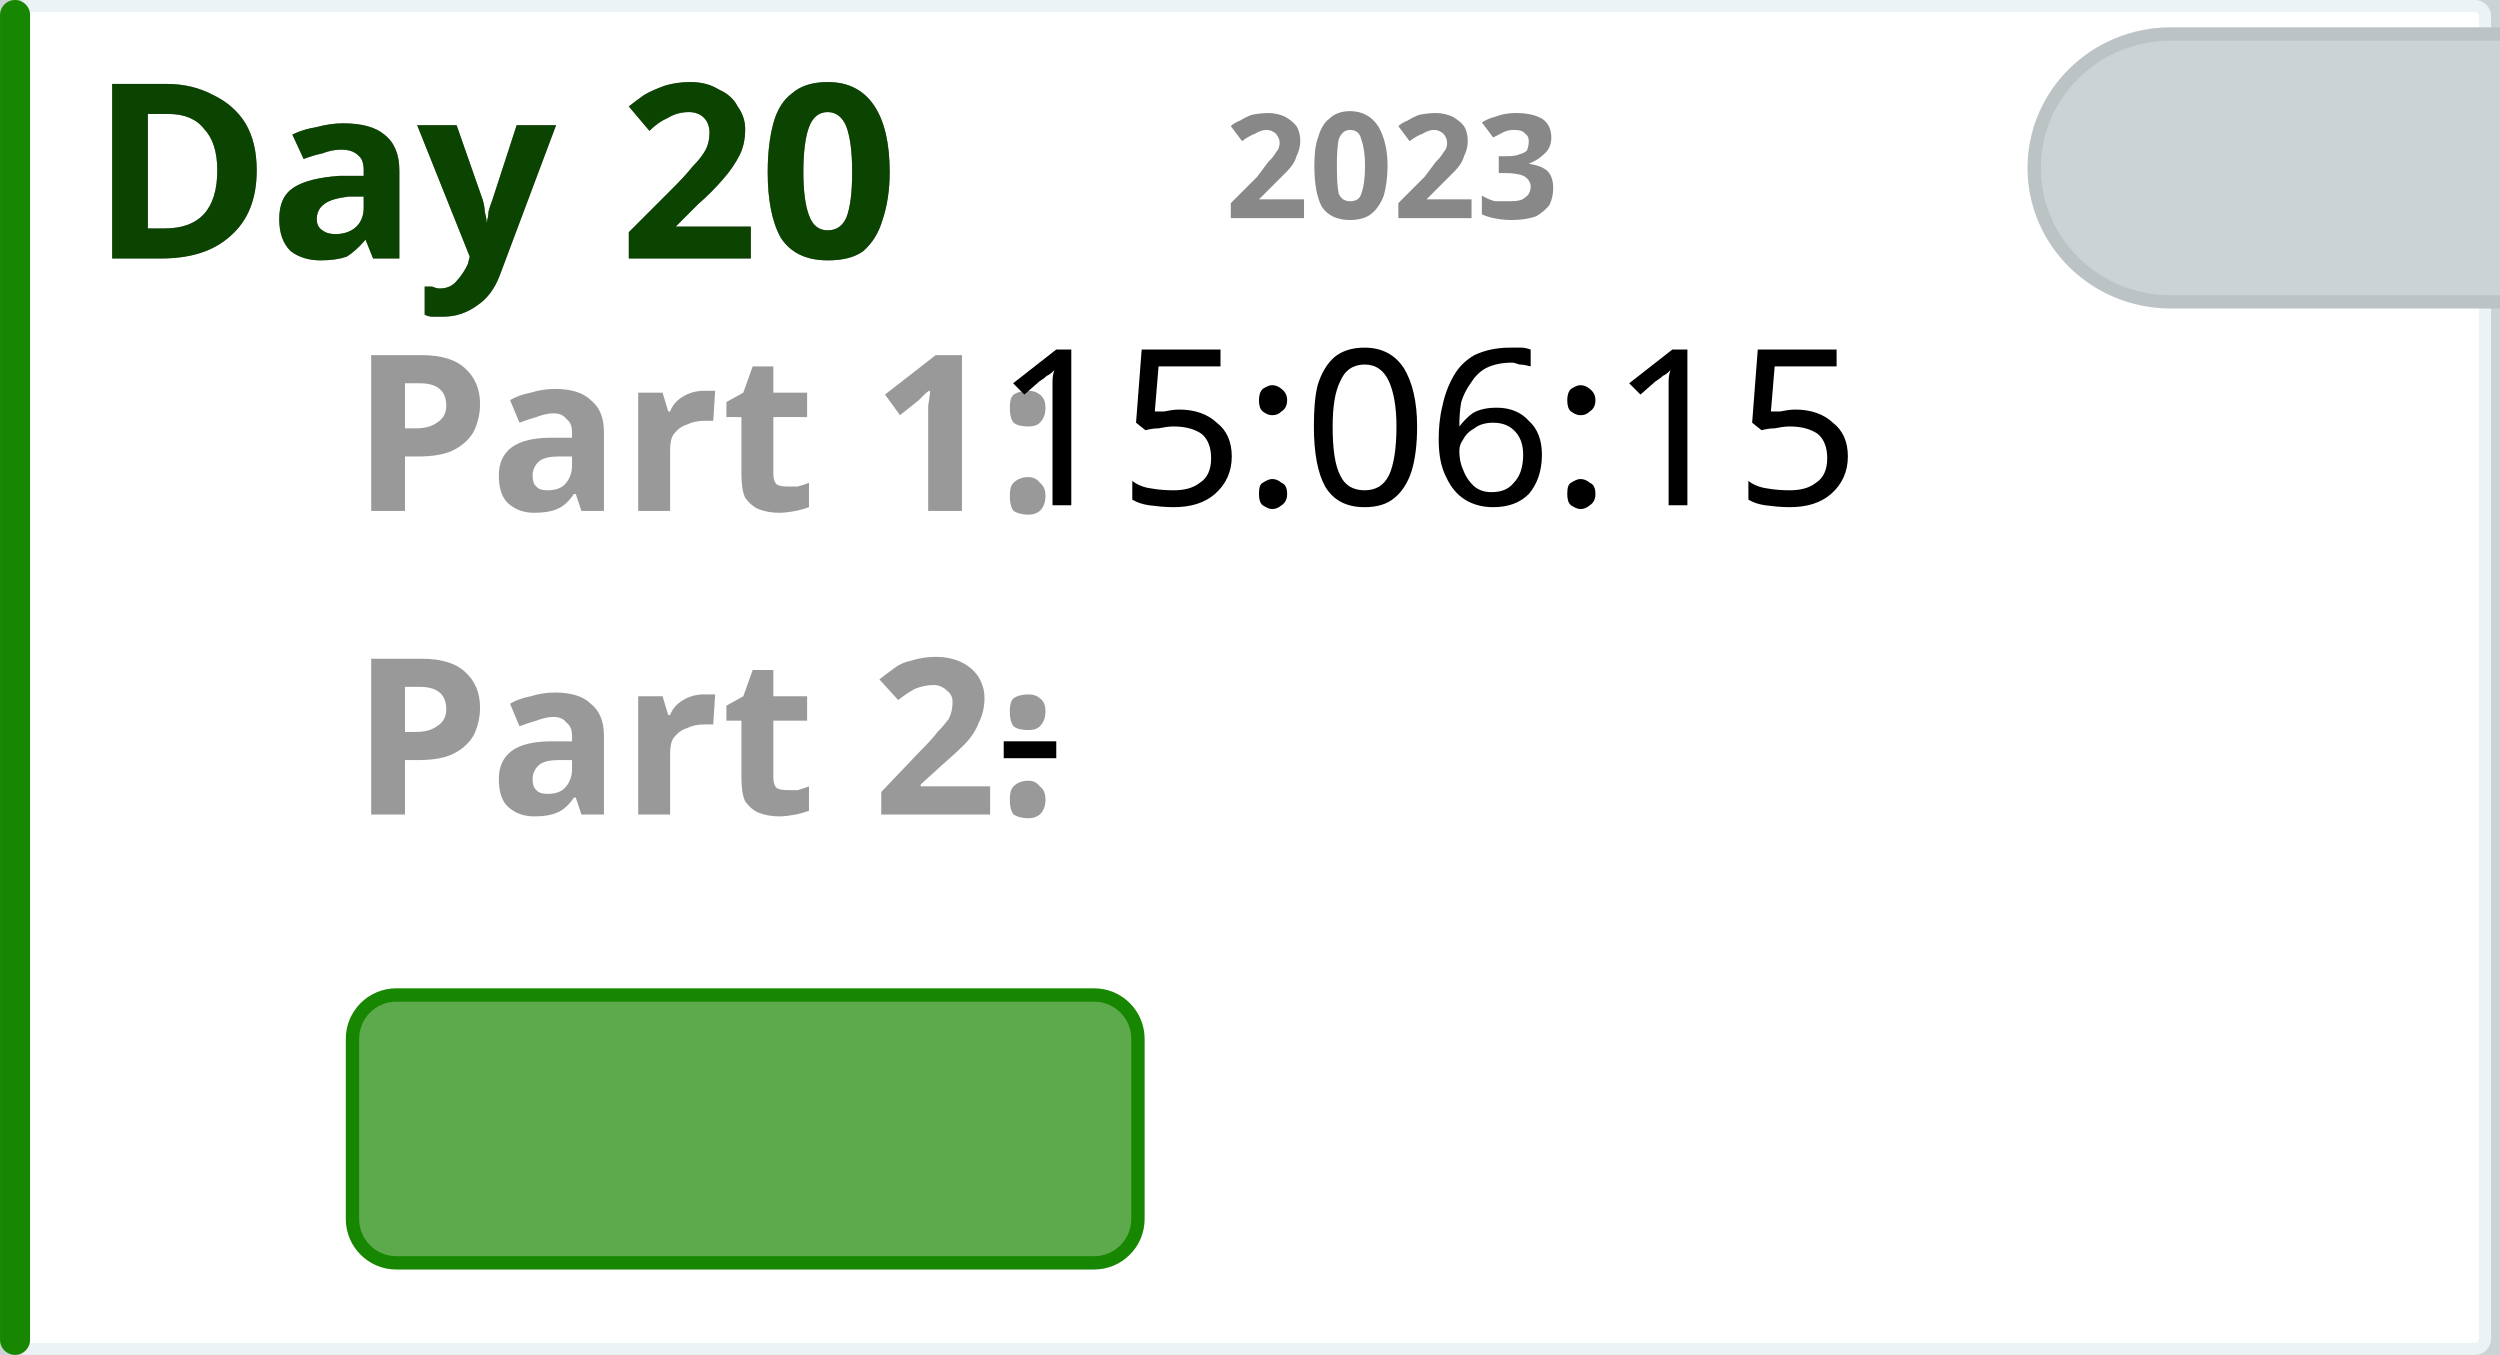
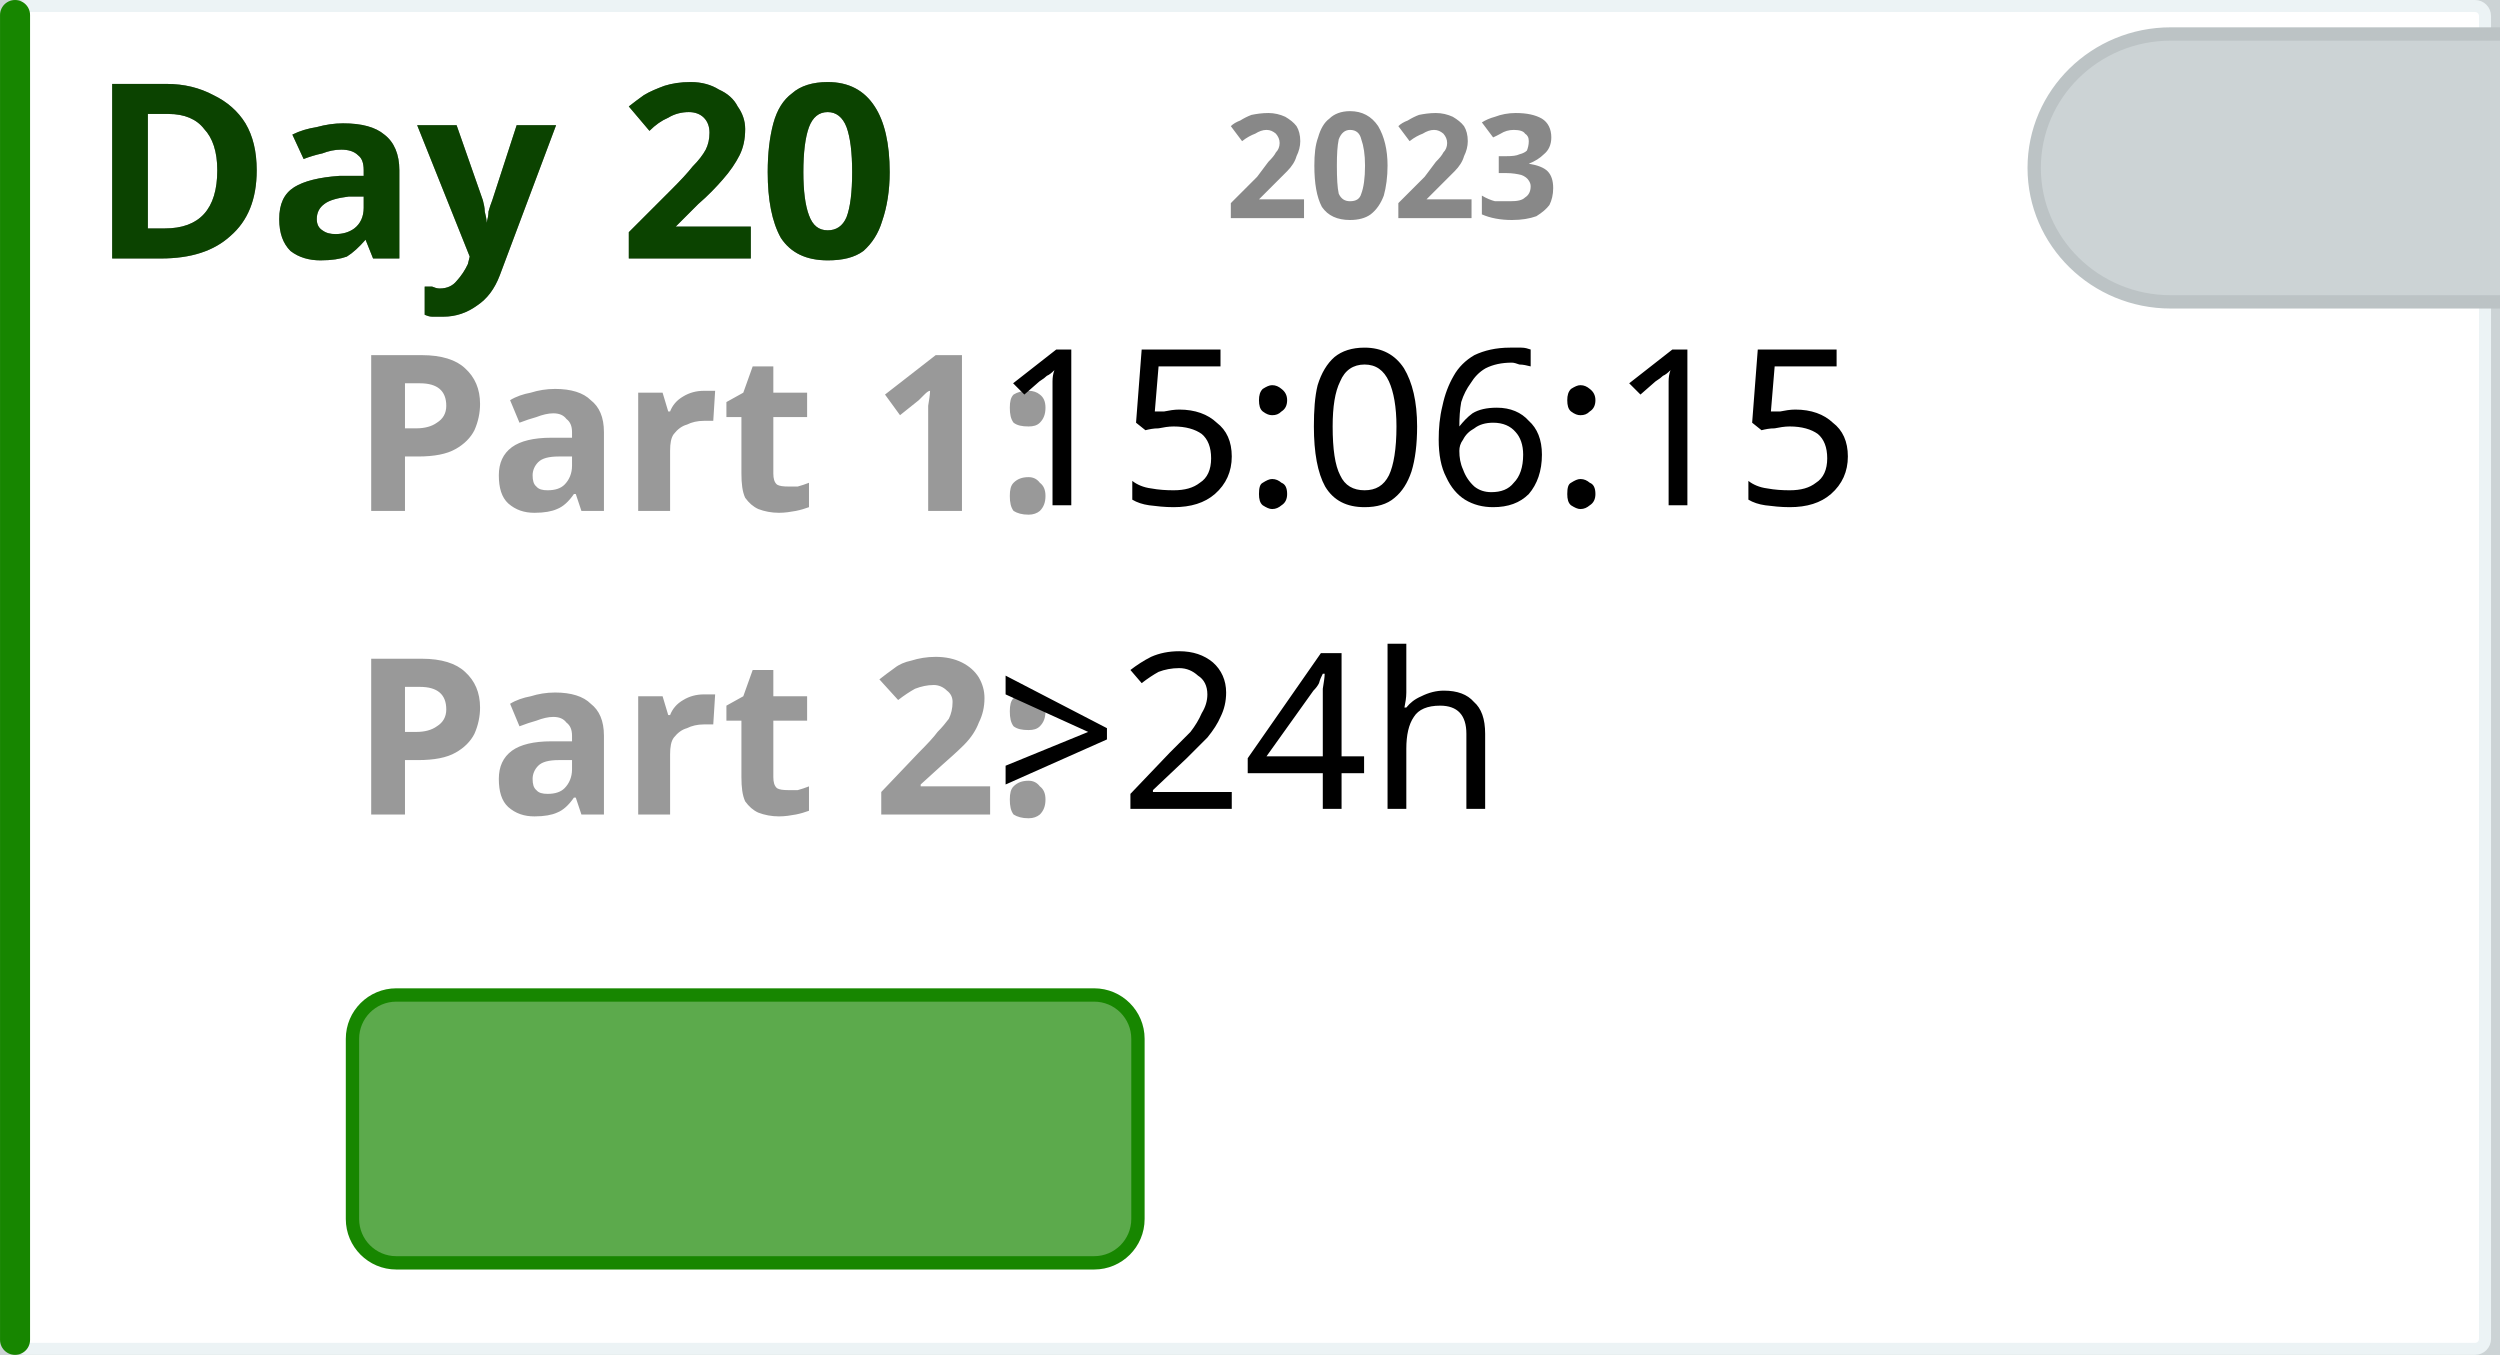
<svg xmlns="http://www.w3.org/2000/svg" width="20.812mm" height="11.279mm" viewBox="0 0 20.812 11.279" version="1.1" id="calendar-tile">
  <g id="root" transform="translate(-43.78876,-16.52401)">
    <rect style="opacity:1;fill:#CCD3D5;fill-opacity:1.133;stroke-width:0" id="rect4533" width="22.812" height="13.279" x="42.914" y="15.574 " />
    <rect style="opacity:1;fill:#FFFFFF;fill-opacity:1.133;stroke:#ECF3F5;stroke-width:0.1;stroke-linecap:round;stroke-linejoin:round;stroke-miterlimit:4;stroke-dasharray:none;stroke-opacity:1" id="rect4533" width="20.562" height="11.179" x="43.914" y="16.574 " ry="0.083" />
    <path style="stroke:#178600;stroke-width:0.25;stroke-linecap:round;stroke-linejoin:round;stroke-miterlimit:4;stroke-dasharray:none;stroke-opacity:1" d="M43.914,16.649 L43.914,27.678" />
    <rect style="opacity:1;fill:#178600;fill-opacity:0.7;stroke:#178600;stroke-width:0.111;stroke-linecap:round;stroke-linejoin:round;stroke-miterlimit:4;stroke-dasharray:none;stroke-opacity:1" id="rect4533-9" width="6.539" height="2.23" x="46.723" y="24.807" ry="0.365" />
    <text xml:space="preserve" x="47.879" y="19.102" id="text4558-1-2">
      <tspan x="49.879" y="26.541" text-anchor="middle" style="font-style:normal;font-variant:normal;font-weight:bold;font-stretch:normal;font-size:1.717px;line-height:1;font-family:Calibri;-inkscape-font-specification:'Calibri Bold';fill:#ffffff;fill-opacity:1;stroke-width:0.265" id="tspan4560-0-5">C#</tspan>
    </text>
    <text xml:space="preserve" style="font-style:normal;font-variant:normal;font-weight:normal;font-stretch:normal;font-size:2.028px;line-height:1.25;font-family:Calibri;-inkscape-font-specification:Calibri;letter-spacing:0px;word-spacing:0px;fill:#000000;fill-opacity:1;stroke:none;stroke-width:0.265" x="44.534" y="19.674" id="text4554">
      <tspan id="tspan4552" x="44.534" y="18.674" style="font-style:normal;font-variant:normal;font-weight:bold;font-stretch:normal;font-family:Calibri;-inkscape-font-specification:'Calibri Bold';stroke-width:0.265">Day 20</tspan>
    </text>
    <text xml:space="preserve" style="font-style:normal;font-variant:normal;font-weight:normal;font-stretch:normal;font-size:2.028px;line-height:1.25;font-family:Calibri;-inkscape-font-specification:Calibri;letter-spacing:0px;word-spacing:0px;fill:#000000;fill-opacity:1;stroke:none;stroke-width:0.265" x="44.534" y="19.674" id="text4554">
      <tspan id="tspan4552" x="44.534" y="18.674" style="fill:#178600;fill-opacity:0.5;font-style:normal;font-variant:normal;font-weight:bold;font-stretch:normal;font-family:Calibri;-inkscape-font-specification:'Calibri Bold';stroke-width:0.265">Day 20</tspan>
    </text>
    <text xml:space="preserve" style="font-style:normal;font-variant:normal;font-weight:bold;font-stretch:normal;font-size:1.817px;line-height:1;font-family:Calibri;-inkscape-font-specification:'Calibri Bold';fill:#999999;fill-opacity:1;stroke-width:0.265" x="44.723" y="22.779" id="text4558">
      <tspan id="tspan4556" x="46.723" y="20.779">Part 1:</tspan>
      <tspan x="46.723" y="23.307" id="tspan4560">Part 2:</tspan>
    </text>
    <text xml:space="preserve" style="font-style:normal;font-variant:normal;font-weight:normal;font-stretch:normal;font-size:3.528px;line-height:1;font-family:Calibri;-inkscape-font-specification:Calibri;letter-spacing:0px;word-spacing:0px;fill:#000000;fill-opacity:1;stroke:none;stroke-width:0.265" x="51.067" y="22.732" id="text4558-1">
      <tspan id="tspan4556-3" x="52.067" y="20.732" style="font-size:1.817px">15:06:15</tspan>
-       <tspan x="52.067" y="23.26" style="font-size:1.817px;" id="tspan4560-0">-</tspan>
+       <tspan x="52.067" y="23.26" style="font-size:1.817px;" id="tspan4560-0">&gt;24h</tspan>
    </text>
    <rect style="opacity:1;fill:#CCD3D5;fill-opacity:1;stroke:#BCC3C5;stroke-width:0.111;stroke-linecap:round;stroke-linejoin:round;stroke-miterlimit:4;stroke-dasharray:none;stroke-opacity:1" id="rect4533-9" width="6.539" height="2.23" x="60.723" y="16.807" ry="1.137" />
    <text xml:space="preserve" x="60.723" y="24.807" id="text4558-1-2">
      <tspan x="62.879" y="18.341" text-anchor="middle" style="font-style:normal;font-variant:normal;font-weight:bold;font-stretch:normal;font-size:1.217px;line-height:1;font-family:Calibri;-inkscape-font-specification:'Calibri Bold';fill:#888;fill-opacity:1;stroke-width:0.265" id="tspan4560-0-5">2023</tspan>
    </text>
  </g>
</svg>
